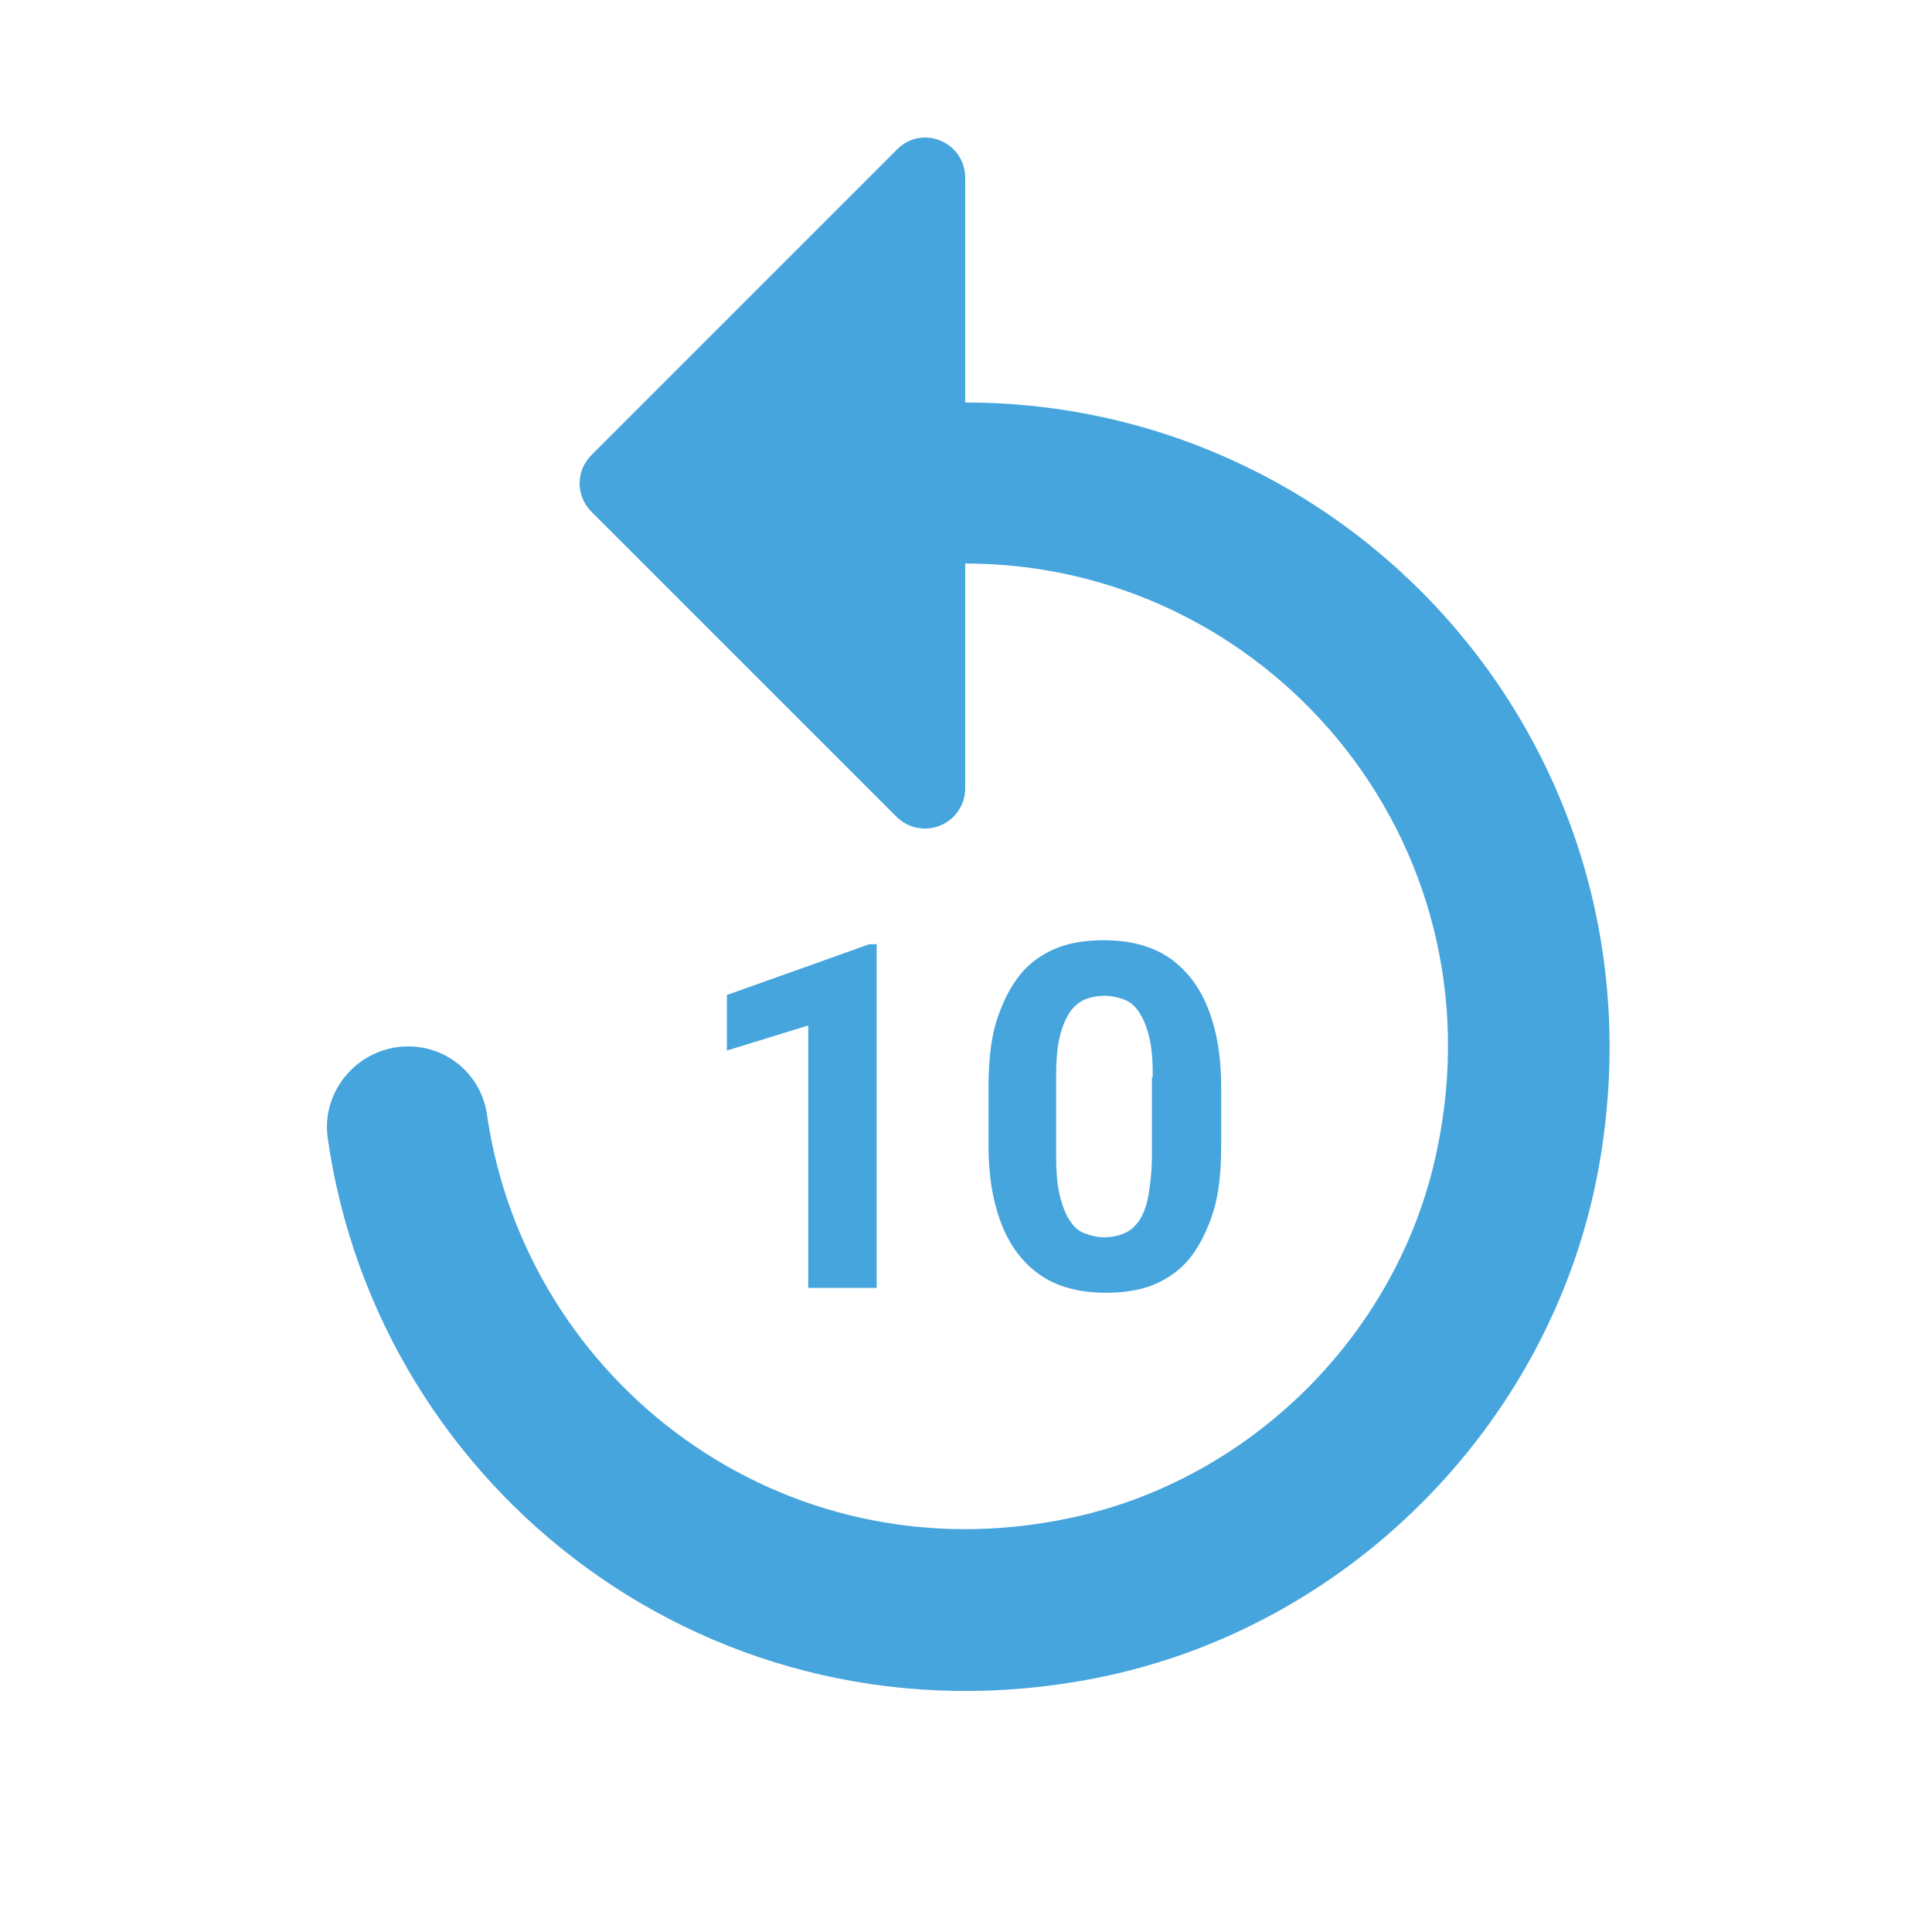
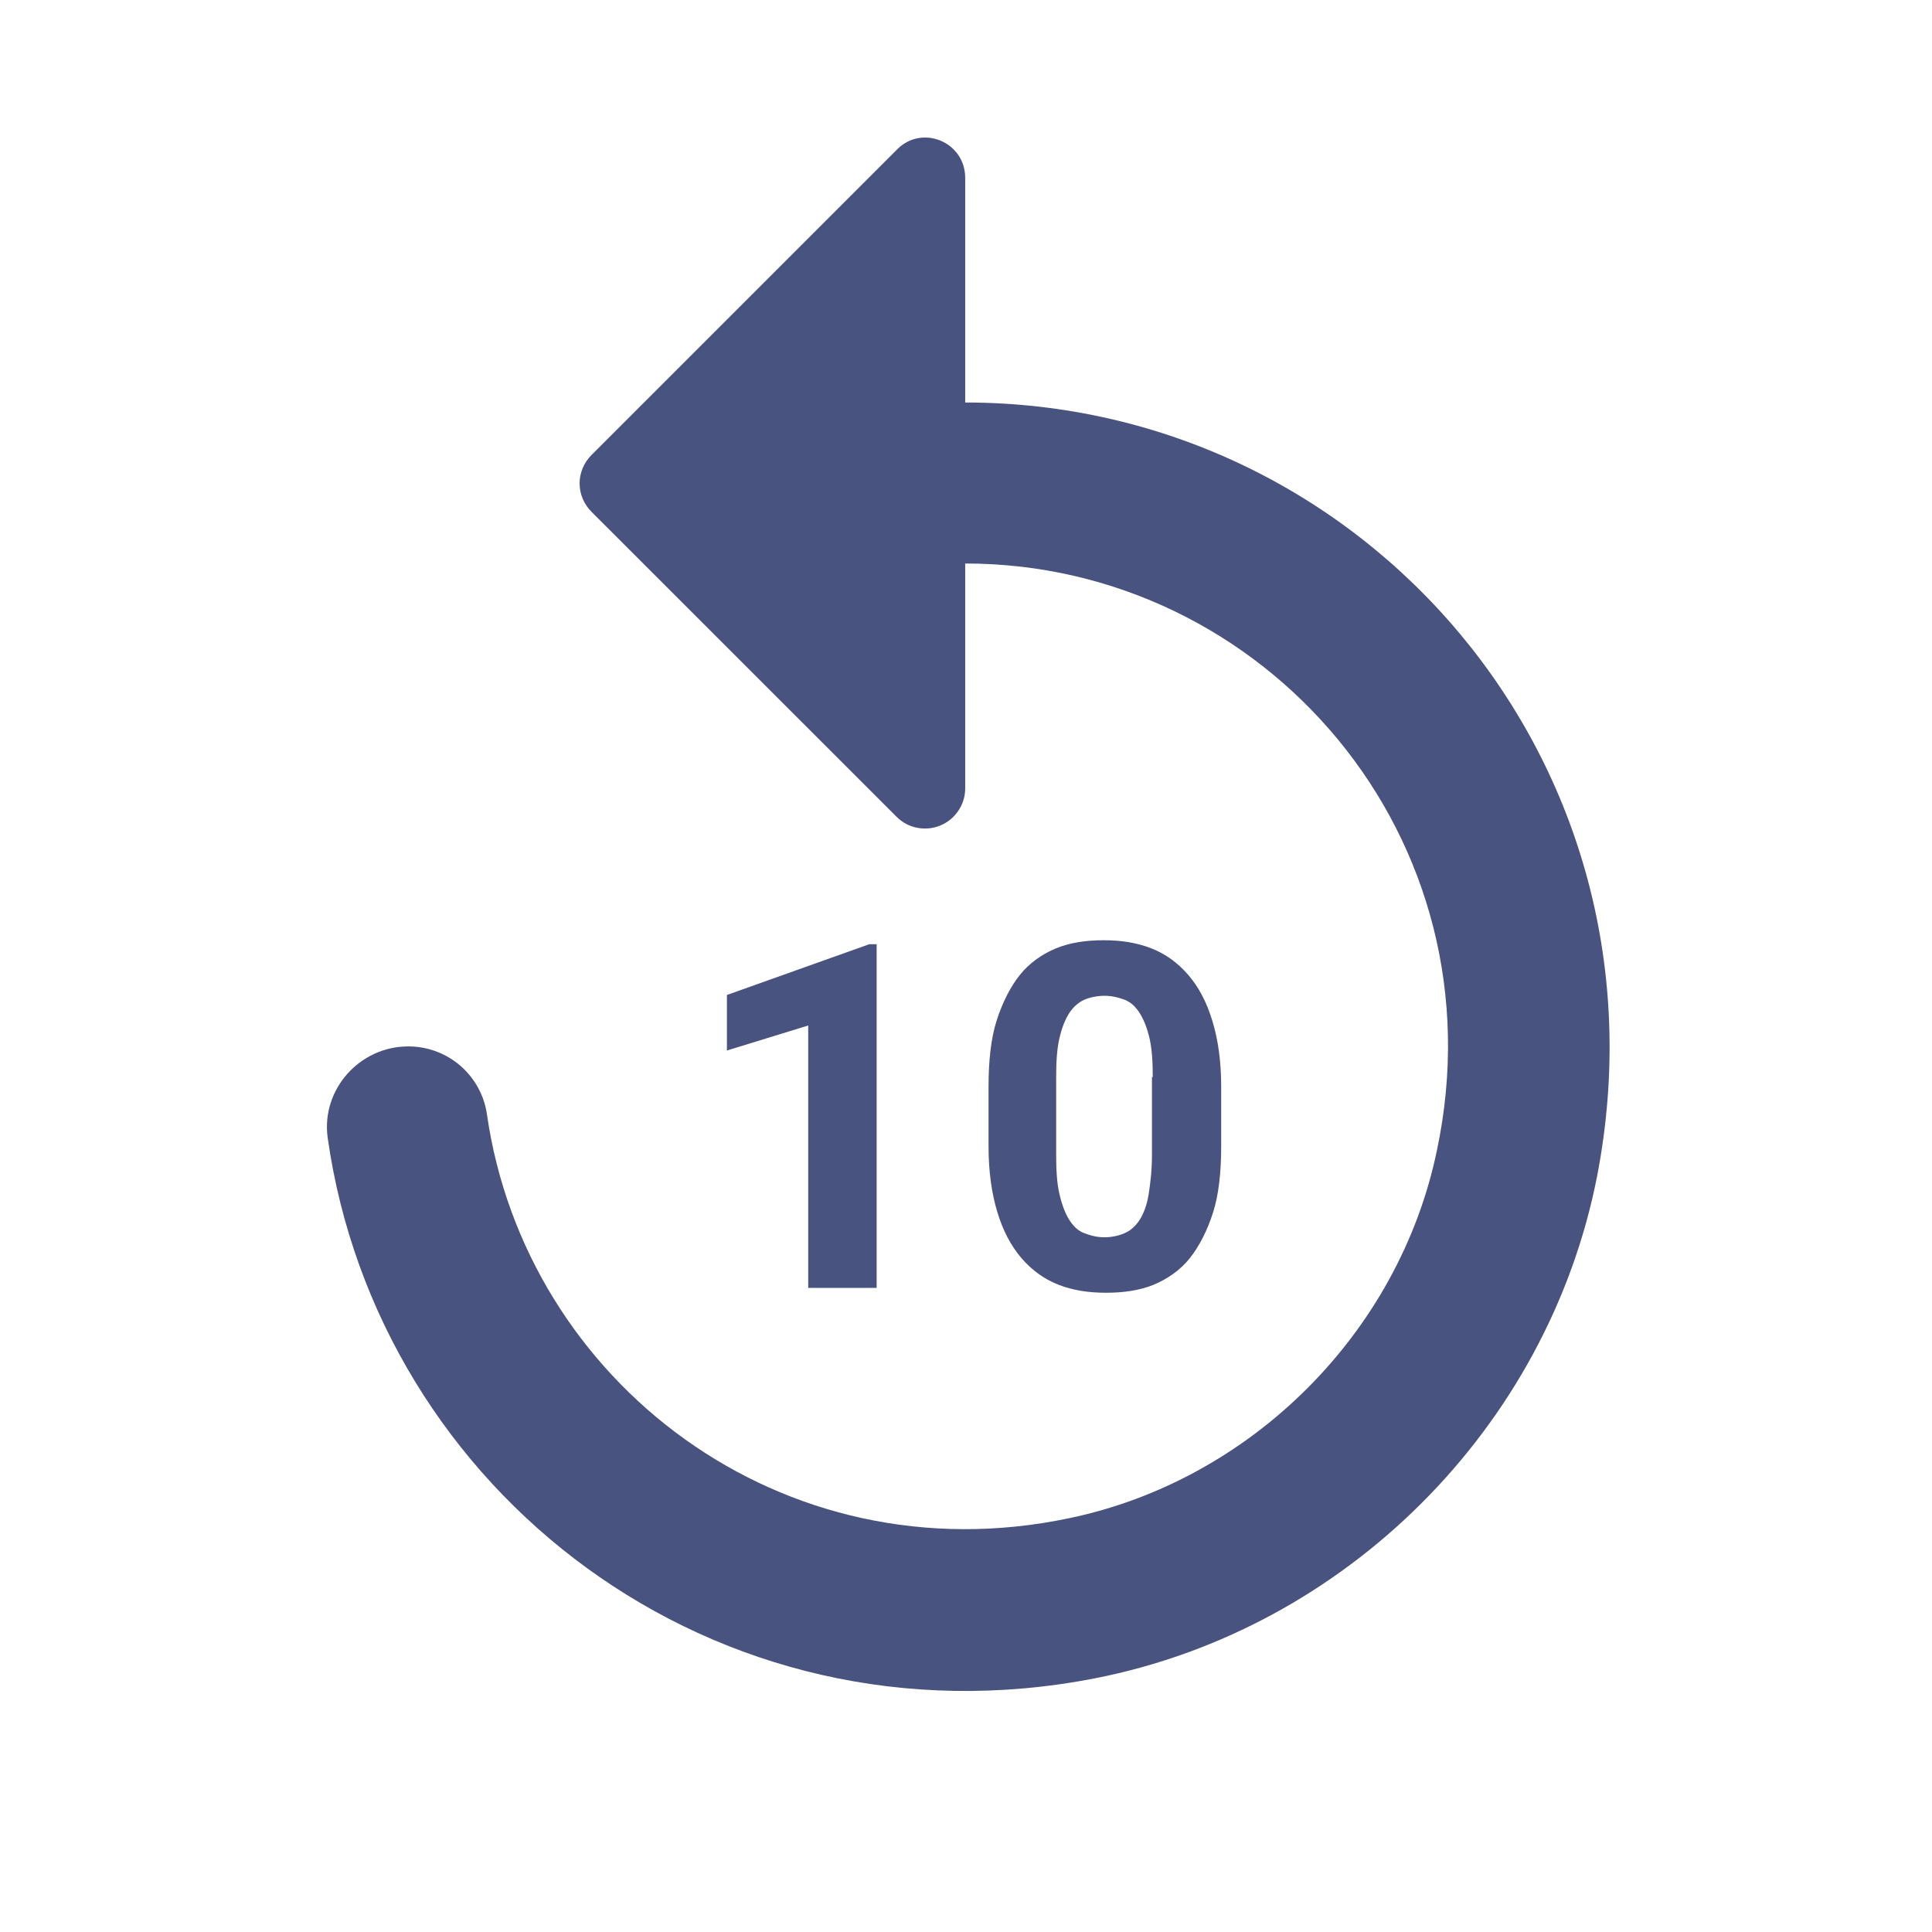
<svg xmlns="http://www.w3.org/2000/svg" width="24" height="24" viewBox="0 0 24 24" fill="none">
-   <path d="M11.99 5V2.21C11.99 1.76 11.45 1.54 11.14 1.86L7.35 5.65C7.15 5.85 7.15 6.16 7.35 6.36L11.14 10.149C11.21 10.218 11.298 10.265 11.394 10.283C11.491 10.302 11.59 10.292 11.68 10.255C11.771 10.218 11.848 10.155 11.903 10.074C11.959 9.993 11.989 9.897 11.99 9.8V7C15.72 7 18.67 10.419 17.85 14.29C17.38 16.559 15.54 18.39 13.28 18.86C9.71 19.61 6.53 17.16 6.05 13.85C6.018 13.613 5.9 13.397 5.72 13.24C5.54 13.084 5.309 12.998 5.07 12.999C4.47 12.999 3.99 13.53 4.07 14.13C4.69 18.52 8.87 21.77 13.6 20.849C16.72 20.239 19.23 17.73 19.84 14.61C20.83 9.48 16.94 5 11.99 5V5ZM10.89 15.999H10.04V12.739L9.03 13.05V12.36L10.8 11.729H10.89V15.999ZM15.17 14.239C15.17 14.559 15.14 14.839 15.07 15.059C15 15.28 14.9 15.479 14.78 15.63C14.66 15.78 14.5 15.889 14.33 15.96C14.16 16.029 13.96 16.059 13.74 16.059C13.52 16.059 13.33 16.029 13.15 15.96C12.97 15.889 12.82 15.78 12.69 15.63C12.56 15.479 12.46 15.29 12.39 15.059C12.32 14.829 12.28 14.559 12.28 14.239V13.499C12.28 13.18 12.31 12.899 12.38 12.68C12.45 12.46 12.55 12.259 12.67 12.11C12.79 11.96 12.95 11.85 13.12 11.78C13.29 11.71 13.49 11.68 13.71 11.68C13.93 11.68 14.12 11.71 14.3 11.78C14.48 11.85 14.63 11.96 14.76 12.11C14.89 12.259 14.99 12.45 15.06 12.68C15.13 12.909 15.17 13.18 15.17 13.499V14.239V14.239ZM14.32 13.38C14.32 13.19 14.31 13.03 14.28 12.899C14.25 12.77 14.21 12.669 14.16 12.589C14.11 12.509 14.05 12.45 13.97 12.419C13.89 12.389 13.81 12.37 13.72 12.37C13.63 12.37 13.54 12.389 13.47 12.419C13.4 12.45 13.33 12.509 13.28 12.589C13.23 12.669 13.19 12.77 13.16 12.899C13.13 13.03 13.12 13.19 13.12 13.38V14.35C13.12 14.54 13.13 14.7 13.16 14.829C13.19 14.96 13.23 15.069 13.28 15.149C13.33 15.229 13.39 15.29 13.47 15.319C13.55 15.35 13.63 15.37 13.72 15.37C13.81 15.37 13.9 15.35 13.97 15.319C14.04 15.29 14.11 15.229 14.16 15.149C14.21 15.069 14.25 14.96 14.27 14.829C14.29 14.7 14.31 14.54 14.31 14.35V13.38H14.32Z" fill="#46A5DD" />
+   <path d="M11.99 5V2.21C11.99 1.76 11.45 1.54 11.14 1.86L7.35 5.65C7.15 5.85 7.15 6.16 7.35 6.36L11.14 10.149C11.21 10.218 11.298 10.265 11.394 10.283C11.491 10.302 11.59 10.292 11.68 10.255C11.771 10.218 11.848 10.155 11.903 10.074C11.959 9.993 11.989 9.897 11.99 9.8V7C15.72 7 18.67 10.419 17.85 14.29C17.38 16.559 15.54 18.39 13.28 18.86C9.71 19.61 6.53 17.16 6.05 13.85C6.018 13.613 5.9 13.397 5.72 13.24C5.54 13.084 5.309 12.998 5.07 12.999C4.47 12.999 3.99 13.53 4.07 14.13C4.69 18.52 8.87 21.77 13.6 20.849C16.72 20.239 19.23 17.73 19.84 14.61C20.83 9.48 16.94 5 11.99 5V5ZM10.89 15.999H10.04V12.739L9.03 13.05V12.36L10.8 11.729H10.89V15.999ZM15.17 14.239C15.17 14.559 15.14 14.839 15.07 15.059C15 15.28 14.9 15.479 14.78 15.63C14.66 15.78 14.5 15.889 14.33 15.96C14.16 16.029 13.96 16.059 13.74 16.059C13.52 16.059 13.33 16.029 13.15 15.96C12.97 15.889 12.82 15.78 12.69 15.63C12.56 15.479 12.46 15.29 12.39 15.059C12.32 14.829 12.28 14.559 12.28 14.239V13.499C12.28 13.18 12.31 12.899 12.38 12.68C12.45 12.46 12.55 12.259 12.67 12.11C12.79 11.96 12.95 11.85 13.12 11.78C13.29 11.71 13.49 11.68 13.71 11.68C13.93 11.68 14.12 11.71 14.3 11.78C14.48 11.85 14.63 11.96 14.76 12.11C14.89 12.259 14.99 12.45 15.06 12.68C15.13 12.909 15.17 13.18 15.17 13.499V14.239V14.239ZM14.32 13.38C14.32 13.19 14.31 13.03 14.28 12.899C14.25 12.77 14.21 12.669 14.16 12.589C14.11 12.509 14.05 12.45 13.97 12.419C13.89 12.389 13.81 12.37 13.72 12.37C13.63 12.37 13.54 12.389 13.47 12.419C13.4 12.45 13.33 12.509 13.28 12.589C13.23 12.669 13.19 12.77 13.16 12.899C13.13 13.03 13.12 13.19 13.12 13.38V14.35C13.12 14.54 13.13 14.7 13.16 14.829C13.19 14.96 13.23 15.069 13.28 15.149C13.33 15.229 13.39 15.29 13.47 15.319C13.55 15.35 13.63 15.37 13.72 15.37C13.81 15.37 13.9 15.35 13.97 15.319C14.04 15.29 14.11 15.229 14.16 15.149C14.21 15.069 14.25 14.96 14.27 14.829C14.29 14.7 14.31 14.54 14.31 14.35V13.38H14.32Z" fill="#485380" />
</svg>
